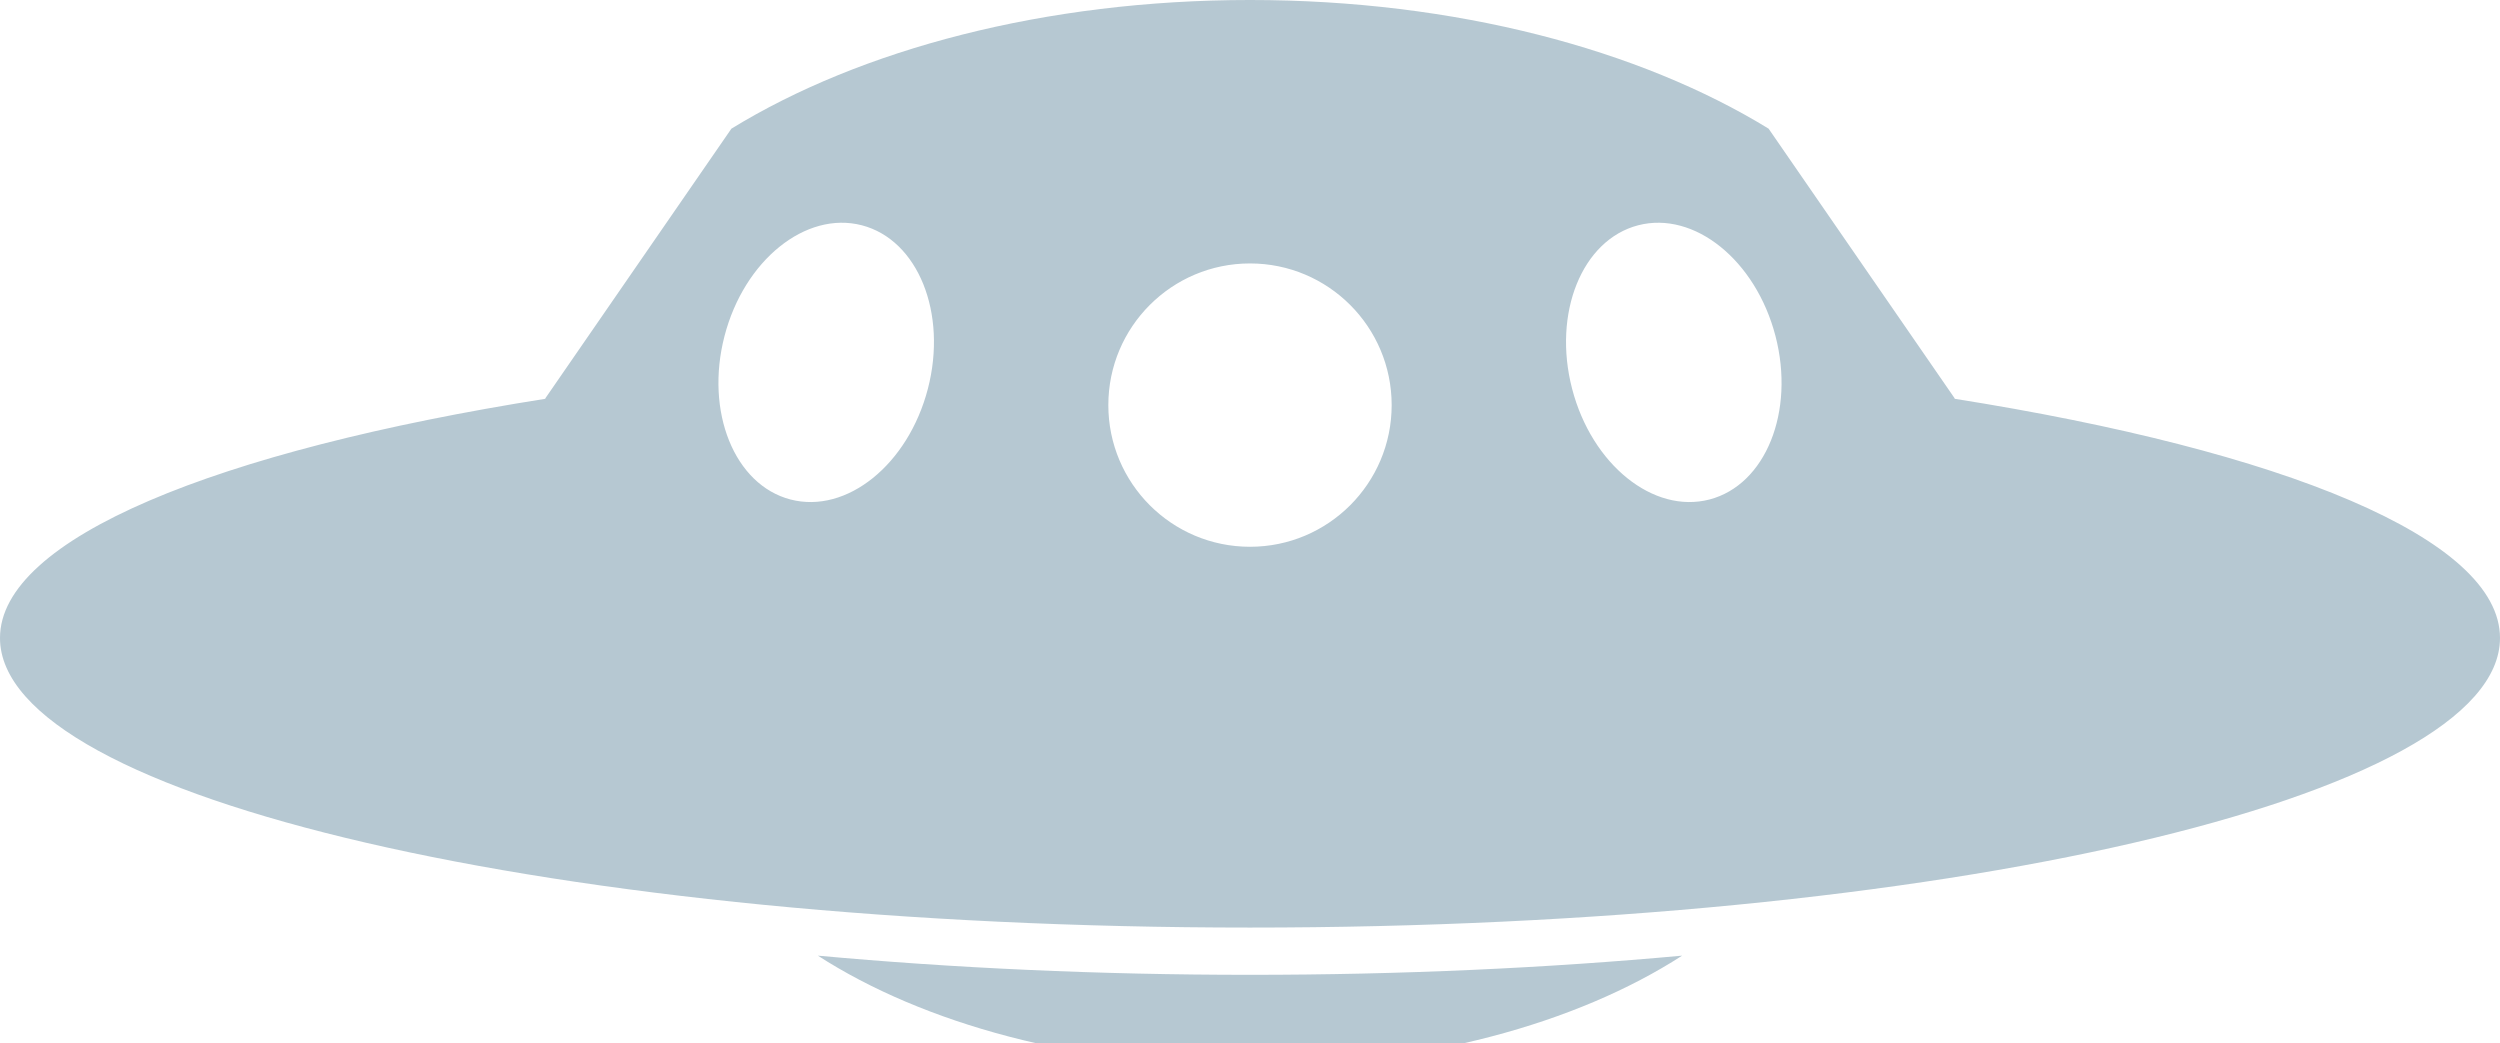
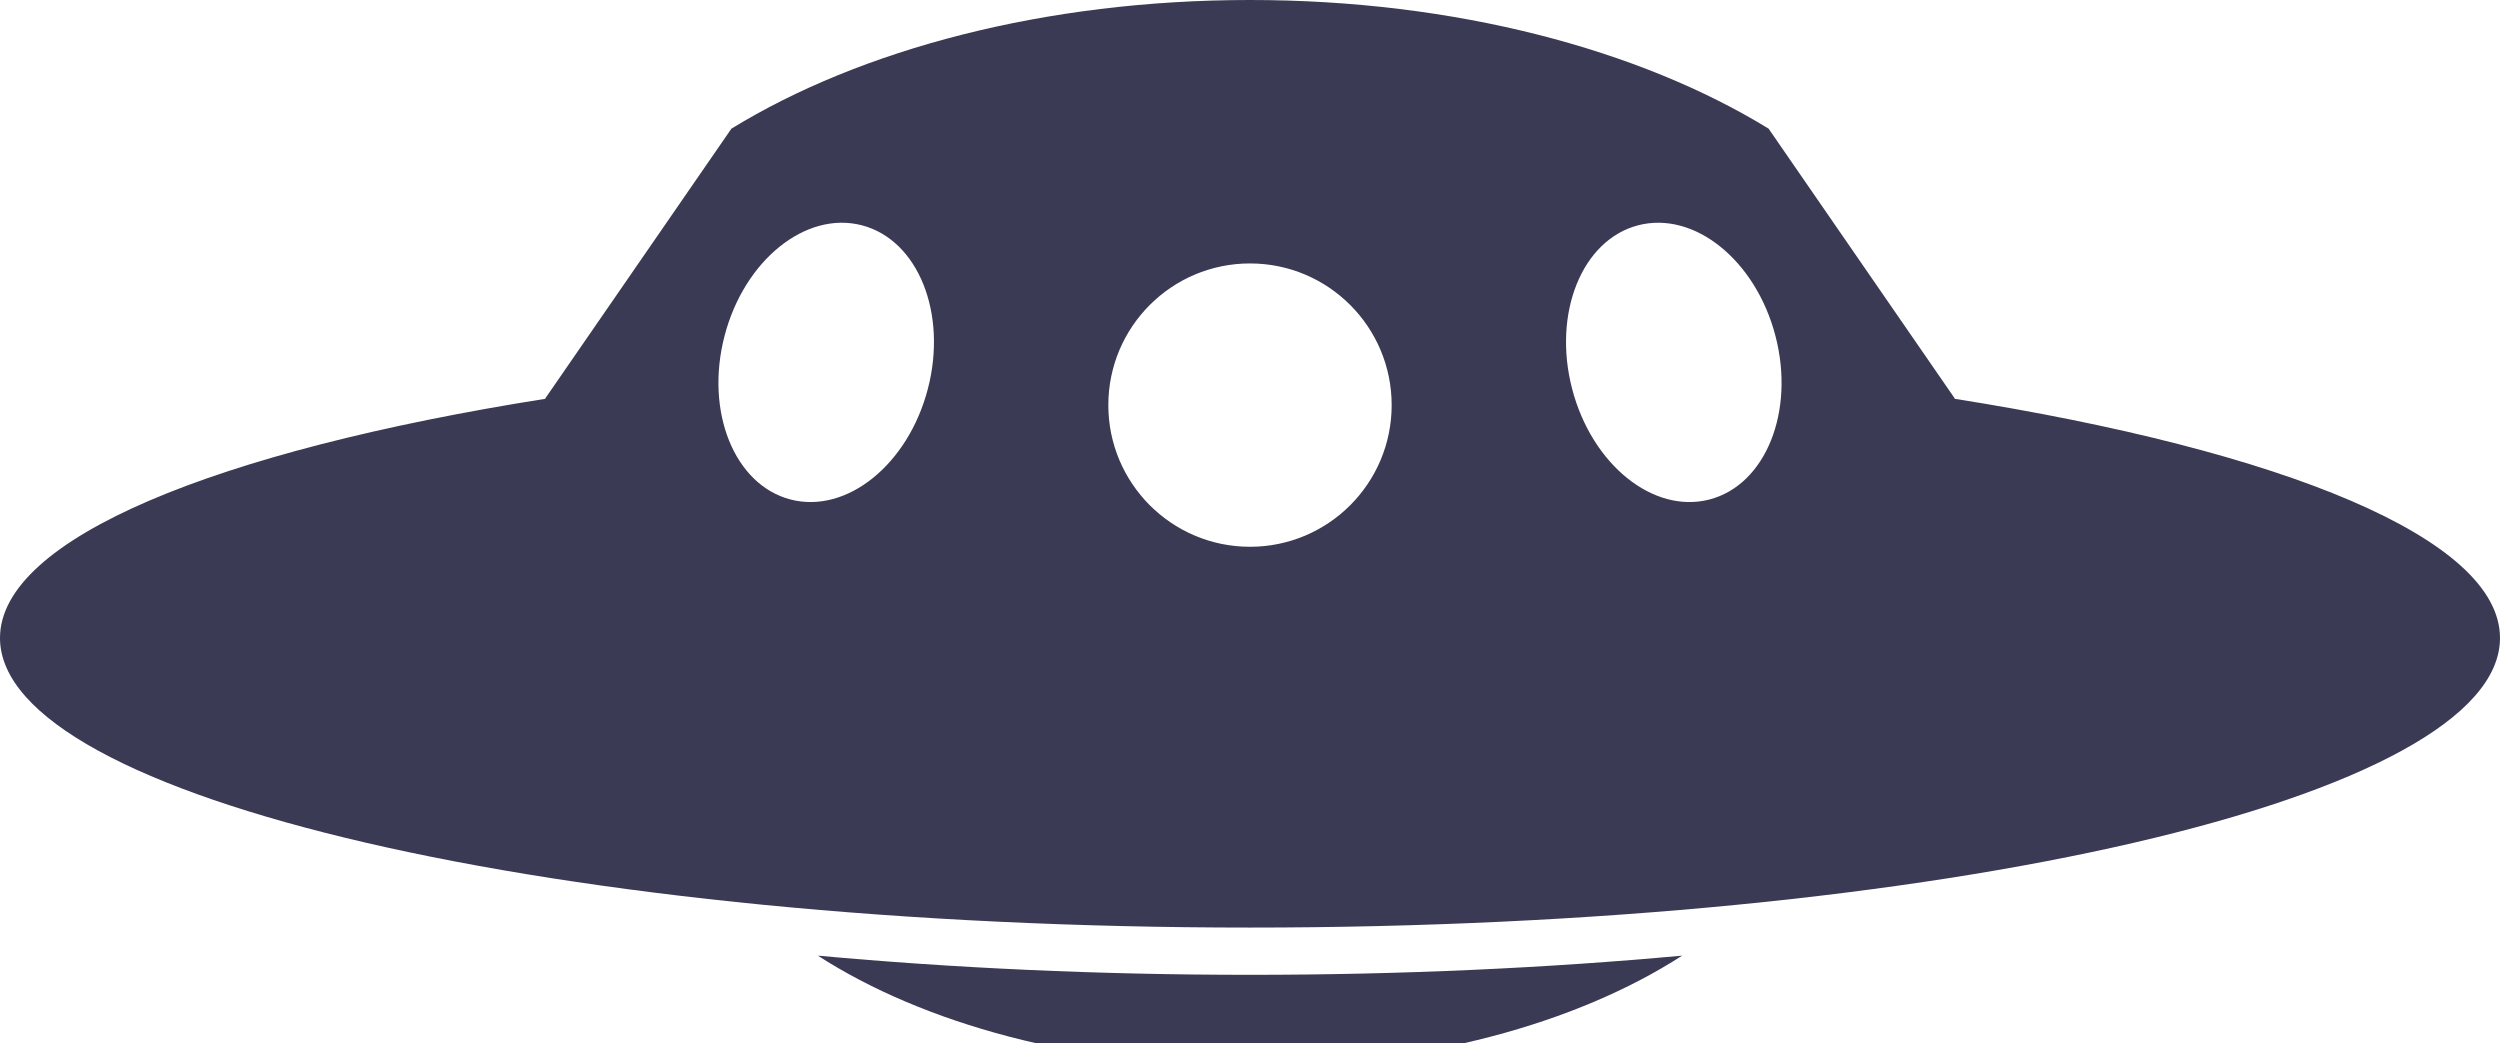
<svg xmlns="http://www.w3.org/2000/svg" viewBox="0 0 10606.17 4424.57" shape-rendering="geometricPrecision" image-rendering="optimizeQuality" fill-rule="evenodd">
  <animateTransform attributeName="transform" type="translate" values="0,20; 0,0; 0,20;" dur="2s" repeatCount="indefinite" />
-   <path d="M7136.39 4054.32c-446.73 288.23-1102.37 470.24-1833.31 470.24-730.91 0-1386.59-182.01-1833.3-470.24 573.5 52.6 1190.45 81.32 1833.3 81.32 642.87 0 1259.79-28.71 1833.31-81.32zM5303.08 1117.65c331.94 0 601.01 269.07 601.01 601.01s-269.08 601.01-601.01 601.01c-331.95 0-601.02-269.08-601.02-601.01 0-331.95 269.08-601.01 601.02-601.01zM3656.43 955.78c-238.21-61.94-499.05 148.25-582.61 469.5-83.55 321.25 41.81 631.89 280.02 693.84 238.2 61.95 499.05-148.24 582.59-469.47 83.57-321.25-41.79-631.91-280-693.87zm3293.32 0c238.21-61.94 499.02 148.25 582.6 469.5 83.58 321.23-41.82 631.88-280.03 693.84-238.22 61.95-499.03-148.25-582.61-469.49-83.54-321.23 41.86-631.88 280.04-693.85zM5303.07-.01c870.09 0 1653.25 210.21 2199.75 545.65h.25l790.58 1145.74h-4.03c1398.42 221.21 2316.53 593.38 2316.53 1015.28 0 678.52-2374.26 1228.55-5303.08 1228.55C2374.26 3935.21-.01 3385.19-.01 2706.66c0-421.9 918.1-794.07 2316.55-1015.28h-4.04l790.6-1145.74h.23C3649.85 210.21 4433-.01 5303.07-.01z" fill="#b6c8d2" />
+   <path d="M7136.39 4054.32c-446.73 288.23-1102.37 470.24-1833.31 470.24-730.91 0-1386.59-182.01-1833.3-470.24 573.5 52.6 1190.45 81.32 1833.3 81.32 642.87 0 1259.79-28.71 1833.31-81.32zM5303.08 1117.65c331.94 0 601.01 269.07 601.01 601.01s-269.08 601.01-601.01 601.01c-331.95 0-601.02-269.08-601.02-601.01 0-331.95 269.08-601.01 601.02-601.01zM3656.43 955.78c-238.21-61.94-499.05 148.25-582.61 469.5-83.55 321.25 41.81 631.89 280.02 693.84 238.2 61.95 499.05-148.24 582.59-469.47 83.57-321.25-41.79-631.91-280-693.87zm3293.32 0c238.21-61.94 499.02 148.25 582.6 469.5 83.58 321.23-41.82 631.88-280.03 693.84-238.22 61.95-499.03-148.25-582.61-469.49-83.54-321.23 41.86-631.88 280.04-693.85zM5303.07-.01c870.09 0 1653.25 210.21 2199.75 545.65h.25l790.58 1145.74h-4.03c1398.42 221.21 2316.53 593.38 2316.53 1015.28 0 678.52-2374.26 1228.55-5303.08 1228.55C2374.26 3935.21-.01 3385.19-.01 2706.66c0-421.9 918.1-794.07 2316.55-1015.28h-4.04l790.6-1145.74h.23C3649.85 210.21 4433-.01 5303.07-.01z" fill="#3A3A55" />
</svg>
